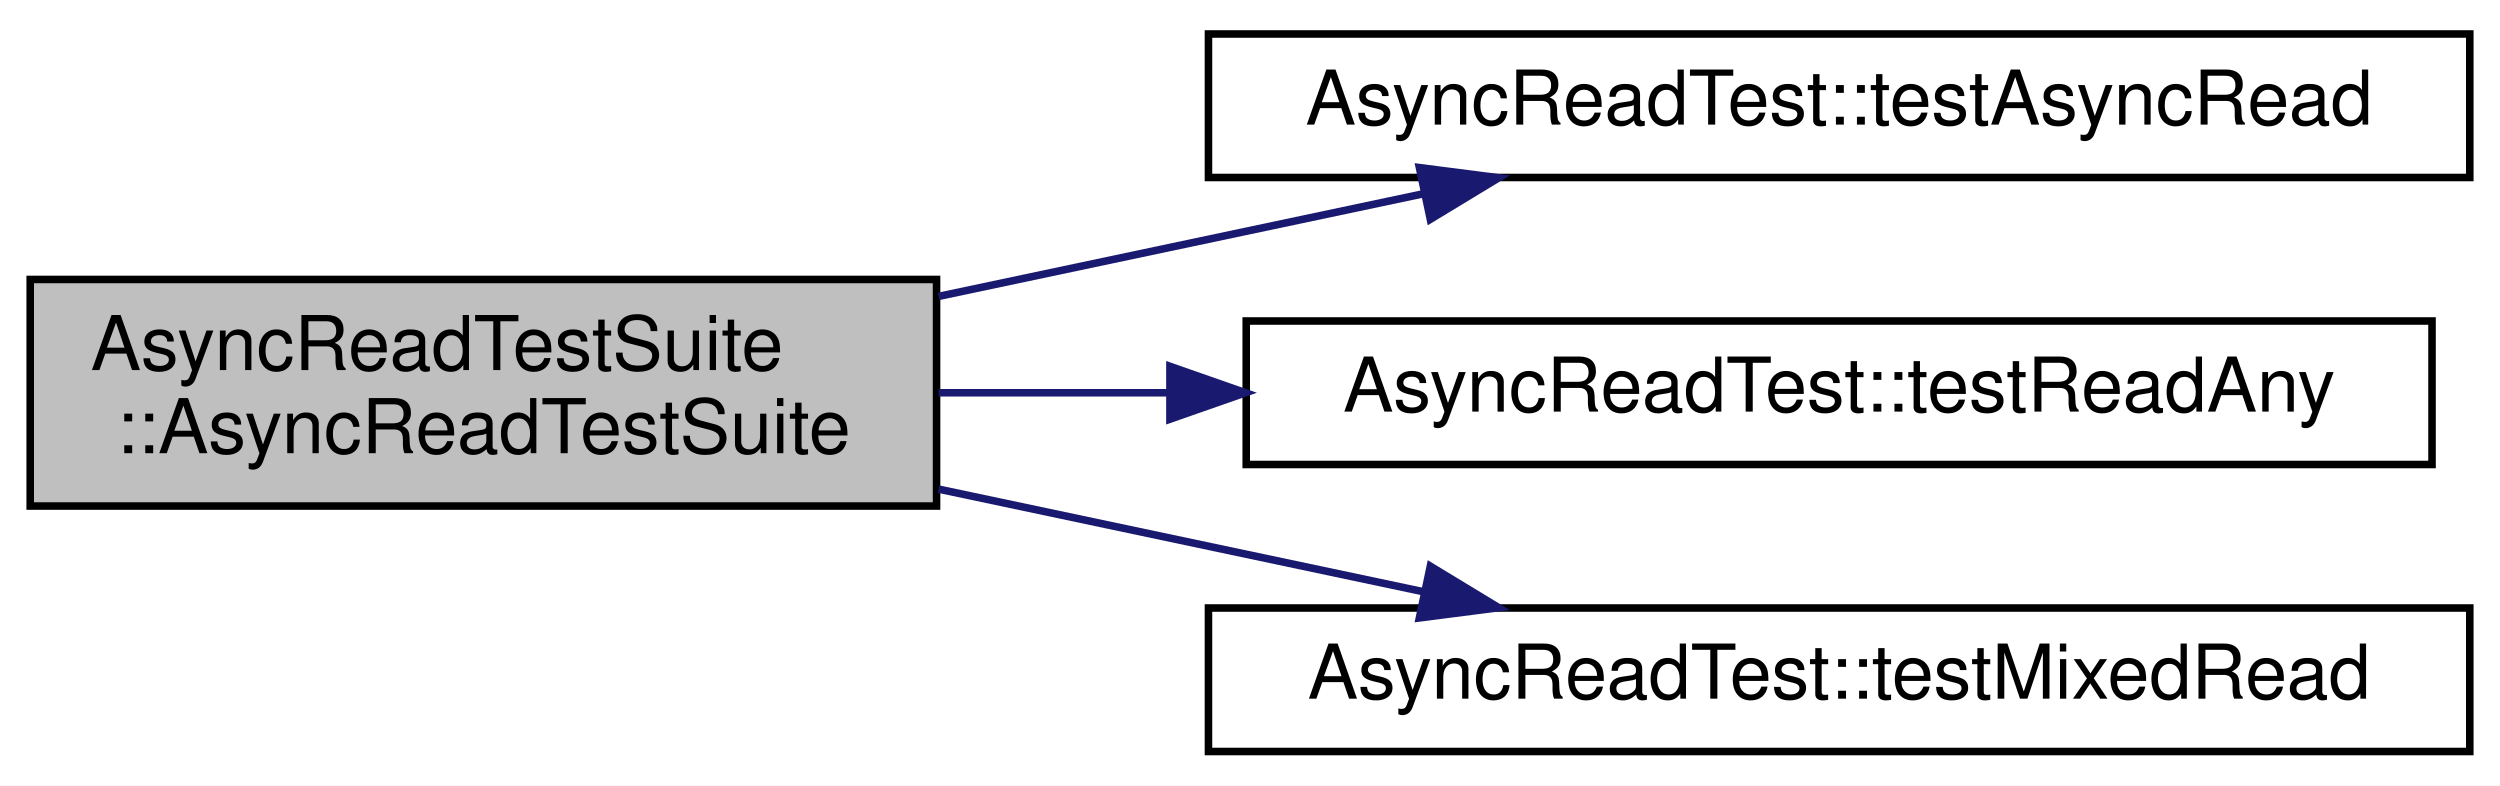
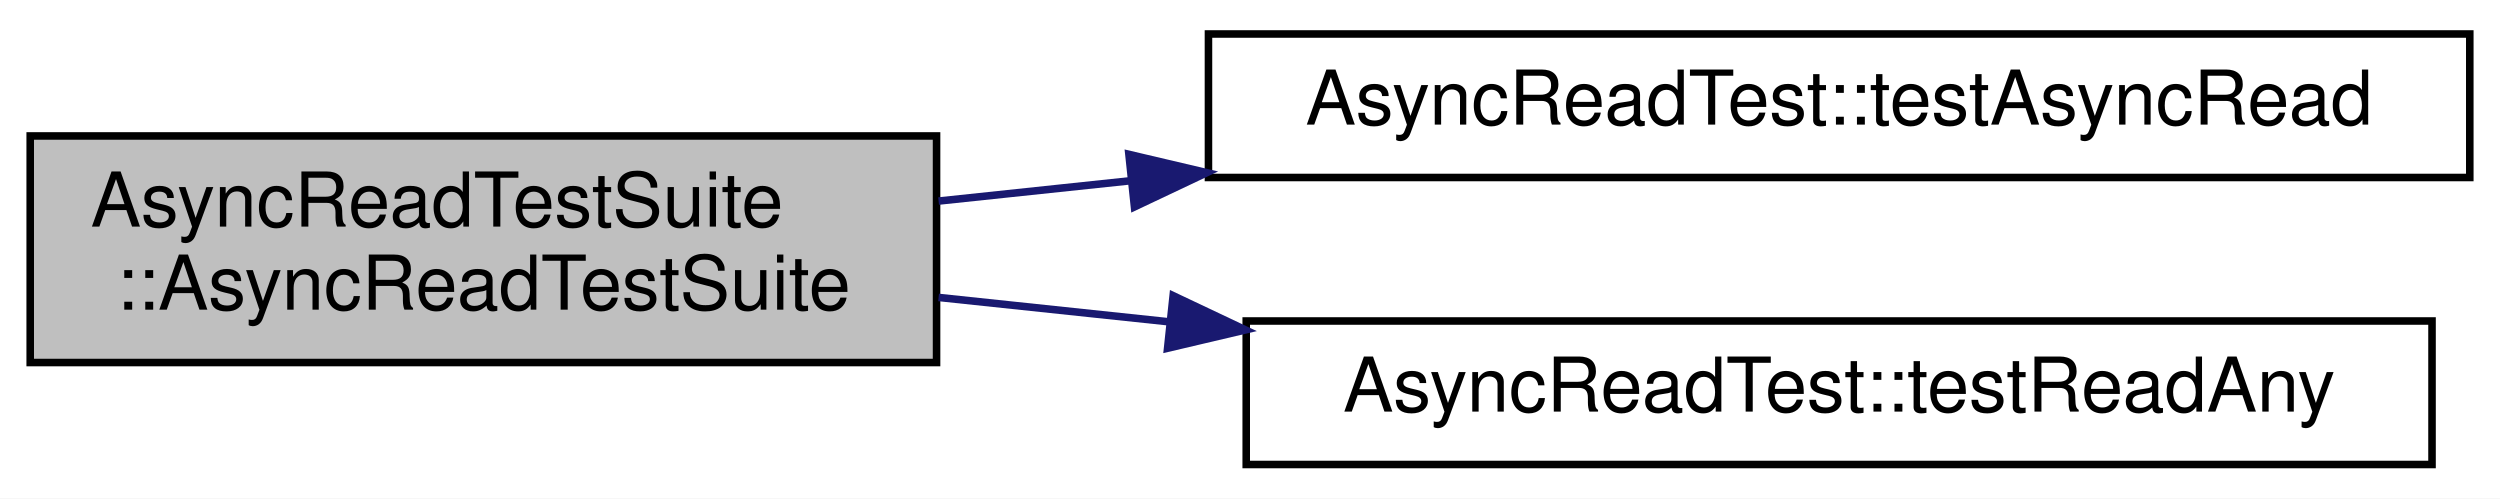
- <svg xmlns="http://www.w3.org/2000/svg" xmlns:xlink="http://www.w3.org/1999/xlink" width="331pt" height="104pt" viewBox="0.00 0.00 331.00 104.00">
-   <g id="graph0" class="graph" transform="scale(1 1) rotate(0) translate(4 100)">
-     <polygon fill="#ffffff" stroke="transparent" points="-4,4 -4,-100 327,-100 327,4 -4,4" />
+ <svg xmlns="http://www.w3.org/2000/svg" xmlns:xlink="http://www.w3.org/1999/xlink" width="331pt" height="66pt" viewBox="0.00 0.00 331.00 66.00">
+   <g id="graph0" class="graph" transform="scale(1 1) rotate(0) translate(4 62)">
+     <polygon fill="#ffffff" stroke="transparent" points="-4,4 -4,-62 327,-62 327,4 -4,4" />
    <g id="node1" class="node">
-       <polygon fill="#bfbfbf" stroke="#000000" points="0,-33 0,-63 120,-63 120,-33 0,-33" />
-       <text text-anchor="start" x="8" y="-51" font-family="Helvetica,sans-Serif" font-size="10.00" fill="#000000">AsyncReadTestSuite</text>
-       <text text-anchor="middle" x="60" y="-40" font-family="Helvetica,sans-Serif" font-size="10.00" fill="#000000">::AsyncReadTestSuite</text>
+       <polygon fill="#bfbfbf" stroke="#000000" points="0,-14 0,-44 120,-44 120,-14 0,-14" />
+       <text text-anchor="start" x="8" y="-32" font-family="Helvetica,sans-Serif" font-size="10.00" fill="#000000">AsyncReadTestSuite</text>
+       <text text-anchor="middle" x="60" y="-21" font-family="Helvetica,sans-Serif" font-size="10.00" fill="#000000">::AsyncReadTestSuite</text>
    </g>
    <g id="node2" class="node">
      <g id="a_node2">
        <a xlink:href="class_async_read_test.html#aeb471e8ef22f1848277584f619771241" target="_top" xlink:title="test normal asychronous read ">
-           <polygon fill="#ffffff" stroke="#000000" points="156,-76.5 156,-95.5 323,-95.5 323,-76.5 156,-76.5" />
-           <text text-anchor="middle" x="239.5" y="-83.5" font-family="Helvetica,sans-Serif" font-size="10.00" fill="#000000">AsyncReadTest::testAsyncRead</text>
+           <polygon fill="#ffffff" stroke="#000000" points="156,-38.5 156,-57.5 323,-57.5 323,-38.5 156,-38.5" />
+           <text text-anchor="middle" x="239.5" y="-45.5" font-family="Helvetica,sans-Serif" font-size="10.00" fill="#000000">AsyncReadTest::testAsyncRead</text>
        </a>
      </g>
    </g>
    <g id="edge1" class="edge">
-       <path fill="none" stroke="#191970" d="M120.27,-60.759C141.007,-65.149 164.105,-70.039 184.408,-74.337" />
-       <polygon fill="#191970" stroke="#191970" points="183.926,-77.813 194.435,-76.46 185.376,-70.964 183.926,-77.813" />
+       <path fill="none" stroke="#191970" d="M120.27,-35.38C128.469,-36.247 137.037,-37.154 145.656,-38.067" />
+       <polygon fill="#191970" stroke="#191970" points="145.464,-41.566 155.777,-39.138 146.201,-34.605 145.464,-41.566" />
    </g>
    <g id="node3" class="node">
      <g id="a_node3">
        <a xlink:href="class_async_read_test.html#ad917a2b2d78b6d0183389a2e764373d1" target="_top" xlink:title="test the readAny() function on ProcessArrays ">
-           <polygon fill="#ffffff" stroke="#000000" points="161,-38.5 161,-57.5 318,-57.5 318,-38.5 161,-38.5" />
-           <text text-anchor="middle" x="239.5" y="-45.5" font-family="Helvetica,sans-Serif" font-size="10.00" fill="#000000">AsyncReadTest::testReadAny</text>
+           <polygon fill="#ffffff" stroke="#000000" points="161,-.5 161,-19.5 318,-19.5 318,-.5 161,-.5" />
+           <text text-anchor="middle" x="239.5" y="-7.5" font-family="Helvetica,sans-Serif" font-size="10.00" fill="#000000">AsyncReadTest::testReadAny</text>
        </a>
      </g>
    </g>
    <g id="edge2" class="edge">
-       <path fill="none" stroke="#191970" d="M120.27,-48C130.048,-48 140.35,-48 150.637,-48" />
-       <polygon fill="#191970" stroke="#191970" points="150.899,-51.5 160.899,-48 150.899,-44.5 150.899,-51.5" />
-     </g>
-     <g id="node4" class="node">
-       <g id="a_node4">
-         <a xlink:href="class_async_read_test.html#aa8edaa70e5bf74e14324fd3380815e8f" target="_top" xlink:title="test mixing asynchronous with synchronous reads ">
-           <polygon fill="#ffffff" stroke="#000000" points="156,-.5 156,-19.5 323,-19.5 323,-.5 156,-.5" />
-           <text text-anchor="middle" x="239.5" y="-7.5" font-family="Helvetica,sans-Serif" font-size="10.00" fill="#000000">AsyncReadTest::testMixedRead</text>
-         </a>
-       </g>
-     </g>
-     <g id="edge3" class="edge">
-       <path fill="none" stroke="#191970" d="M120.27,-35.241C141.007,-30.851 164.105,-25.961 184.408,-21.663" />
-       <polygon fill="#191970" stroke="#191970" points="185.376,-25.036 194.435,-19.54 183.926,-18.187 185.376,-25.036" />
+       <path fill="none" stroke="#191970" d="M120.27,-22.62C130.048,-21.585 140.35,-20.495 150.637,-19.406" />
+       <polygon fill="#191970" stroke="#191970" points="151.323,-22.853 160.899,-18.32 150.586,-15.892 151.323,-22.853" />
    </g>
  </g>
</svg>
